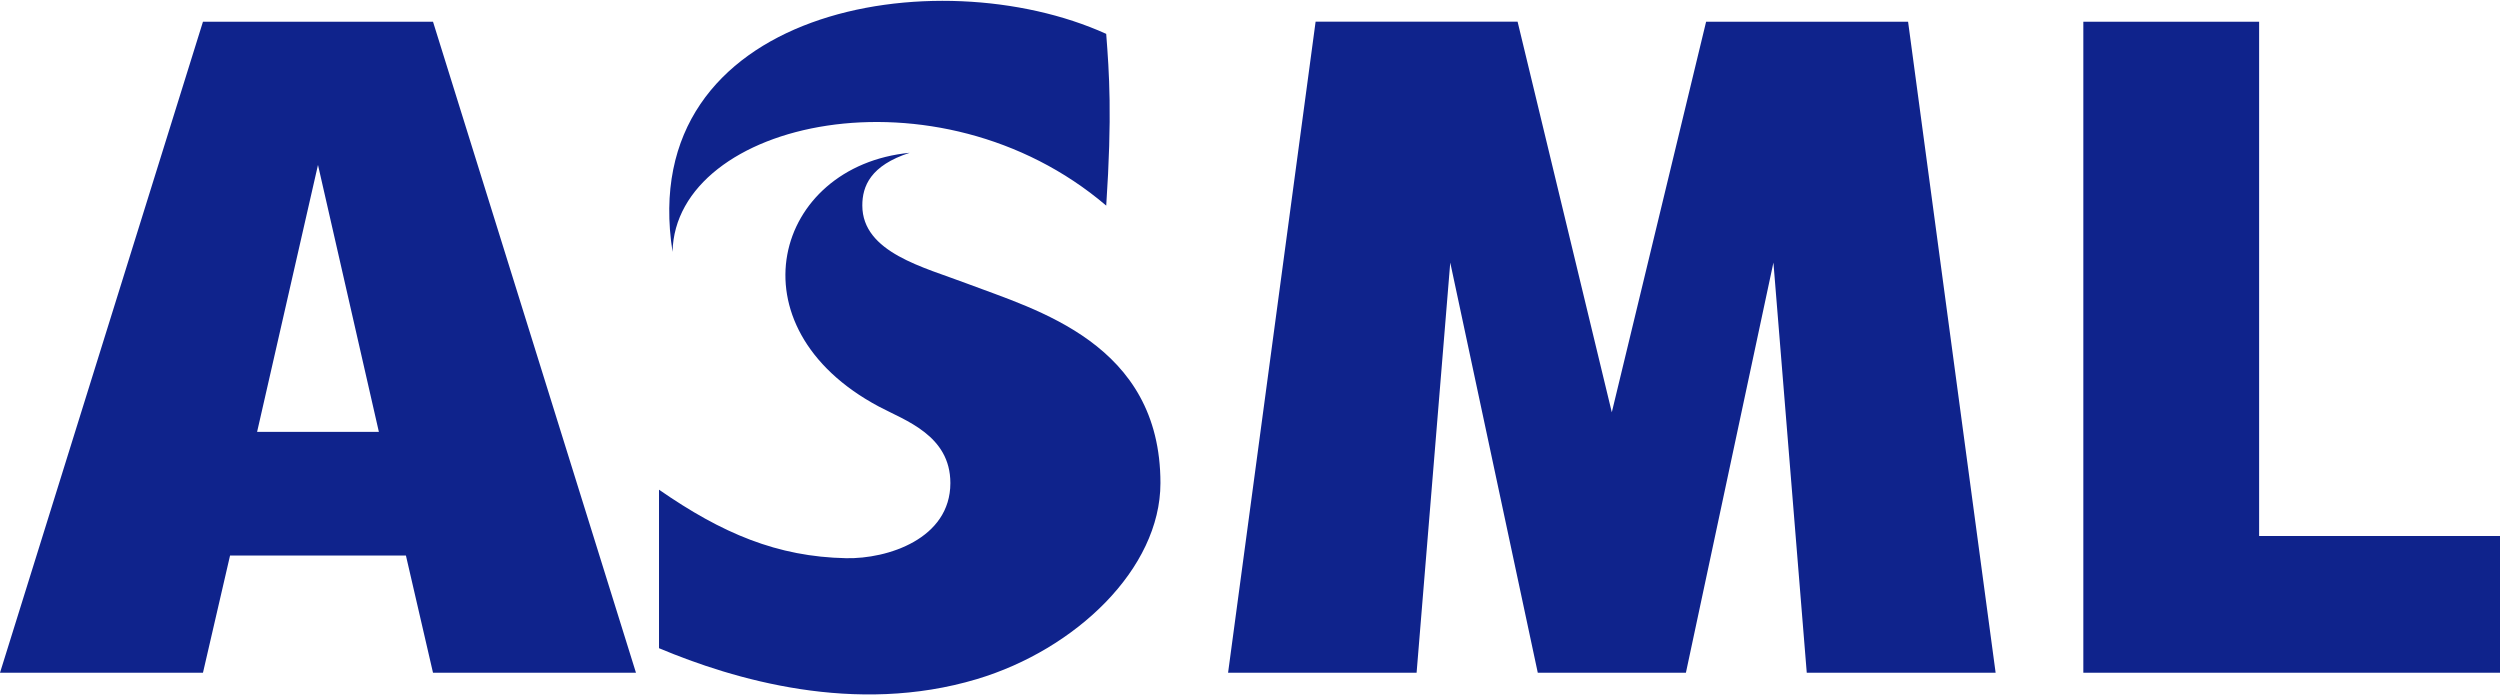
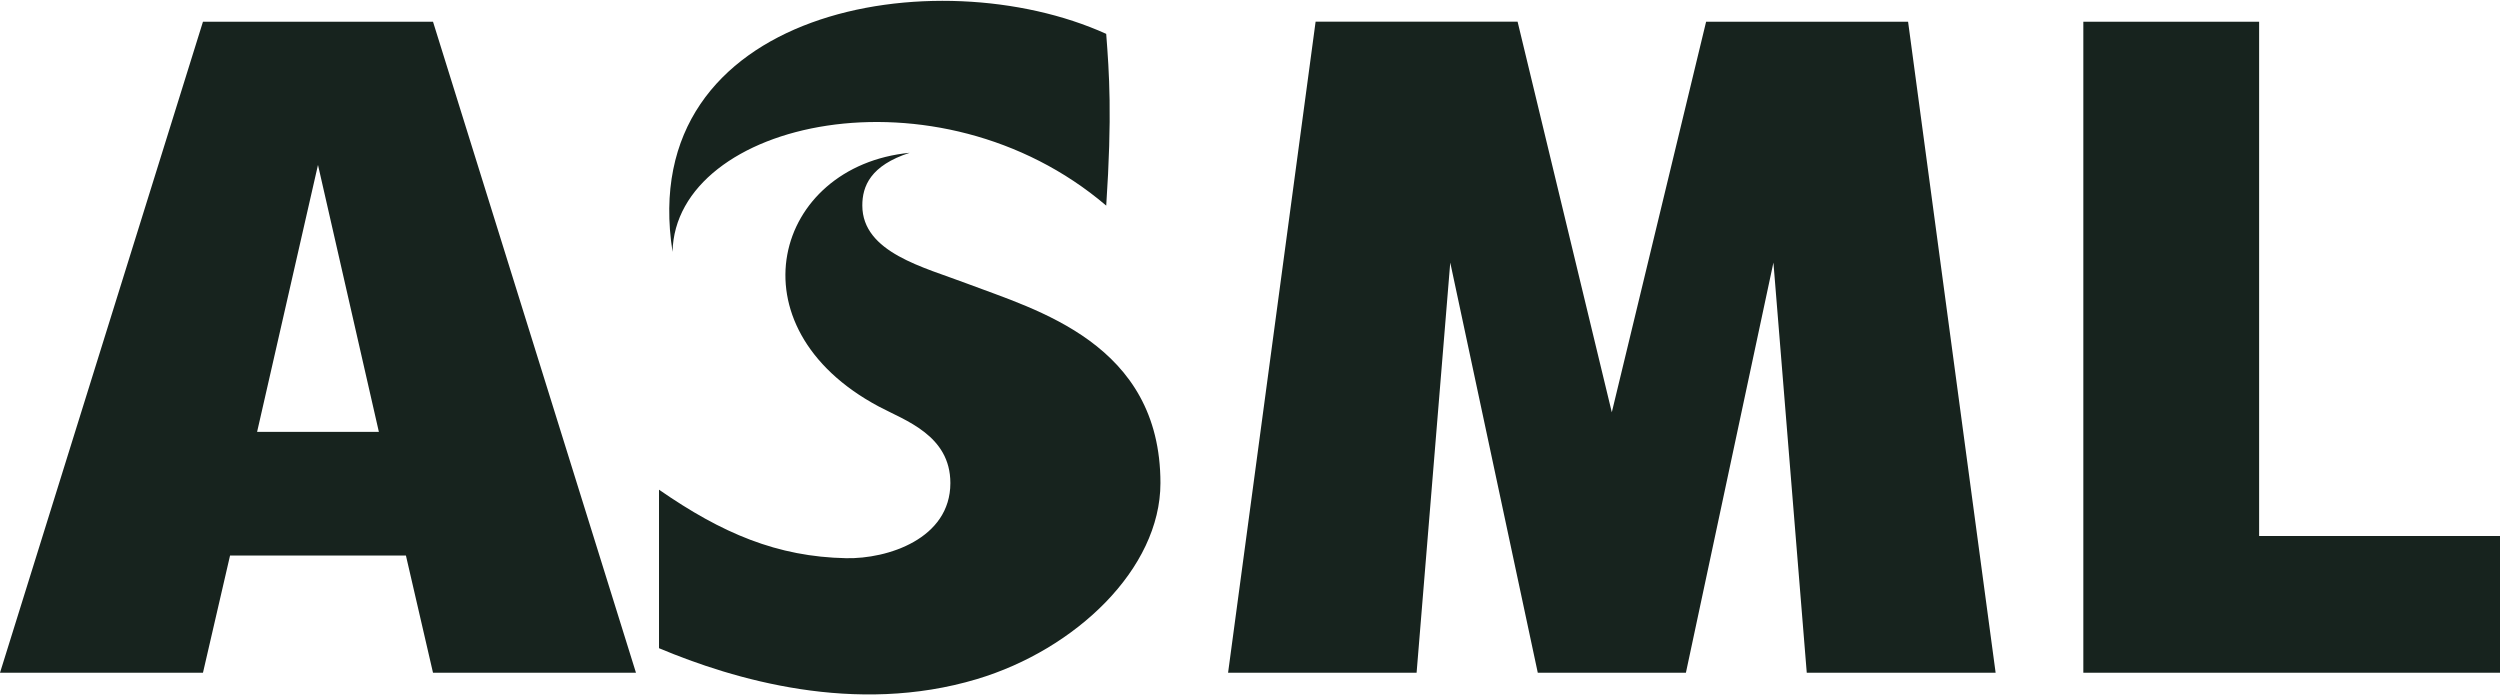
- <svg xmlns="http://www.w3.org/2000/svg" viewBox="0 0 108 30" fill="#0F238C">
+ <svg xmlns="http://www.w3.org/2000/svg" viewBox="0 0 108 30" fill="#17231E">
  <g>
    <path d="M72.831 29.063l3.781-17.72 1.44 17.72h8.159L82.429.938h-8.725L69.63 17.811 65.56.937h-8.726l-3.781 28.125h8.144l1.454-17.718 3.781 17.718zM90 .938v28.125h18v-5.907H97.594V.938zM8.768.938L0 29.063h8.768L9.938 24h7.598l1.17 5.063h8.768L18.706.938H8.768zm4.969 6.187l2.63 11.531h-5.26l2.63-11.531zM47.789 8.883c-7.273-6.202-18.623-3.68-18.735 1.998C27.404.346 40.472-1.854 47.788 1.463c.13 1.692.261 3.513.001 7.42zm-6.035 3.36c2.997 1.14 8.377 2.583 8.377 8.625 0 3.714-3.675 7.194-7.928 8.469-5.262 1.578-10.511.018-13.734-1.335v-6.848c2.723 1.889 5.111 2.9 8.081 2.96 1.788.038 4.506-.834 4.506-3.246 0-2.065-1.96-2.703-3.088-3.304C31.493 14.114 33.445 7.171 39.3 6.6c-1.7.55-2.05 1.45-2.048 2.28.004 2.032 2.67 2.666 4.502 3.363z" />
  </g>
</svg>
